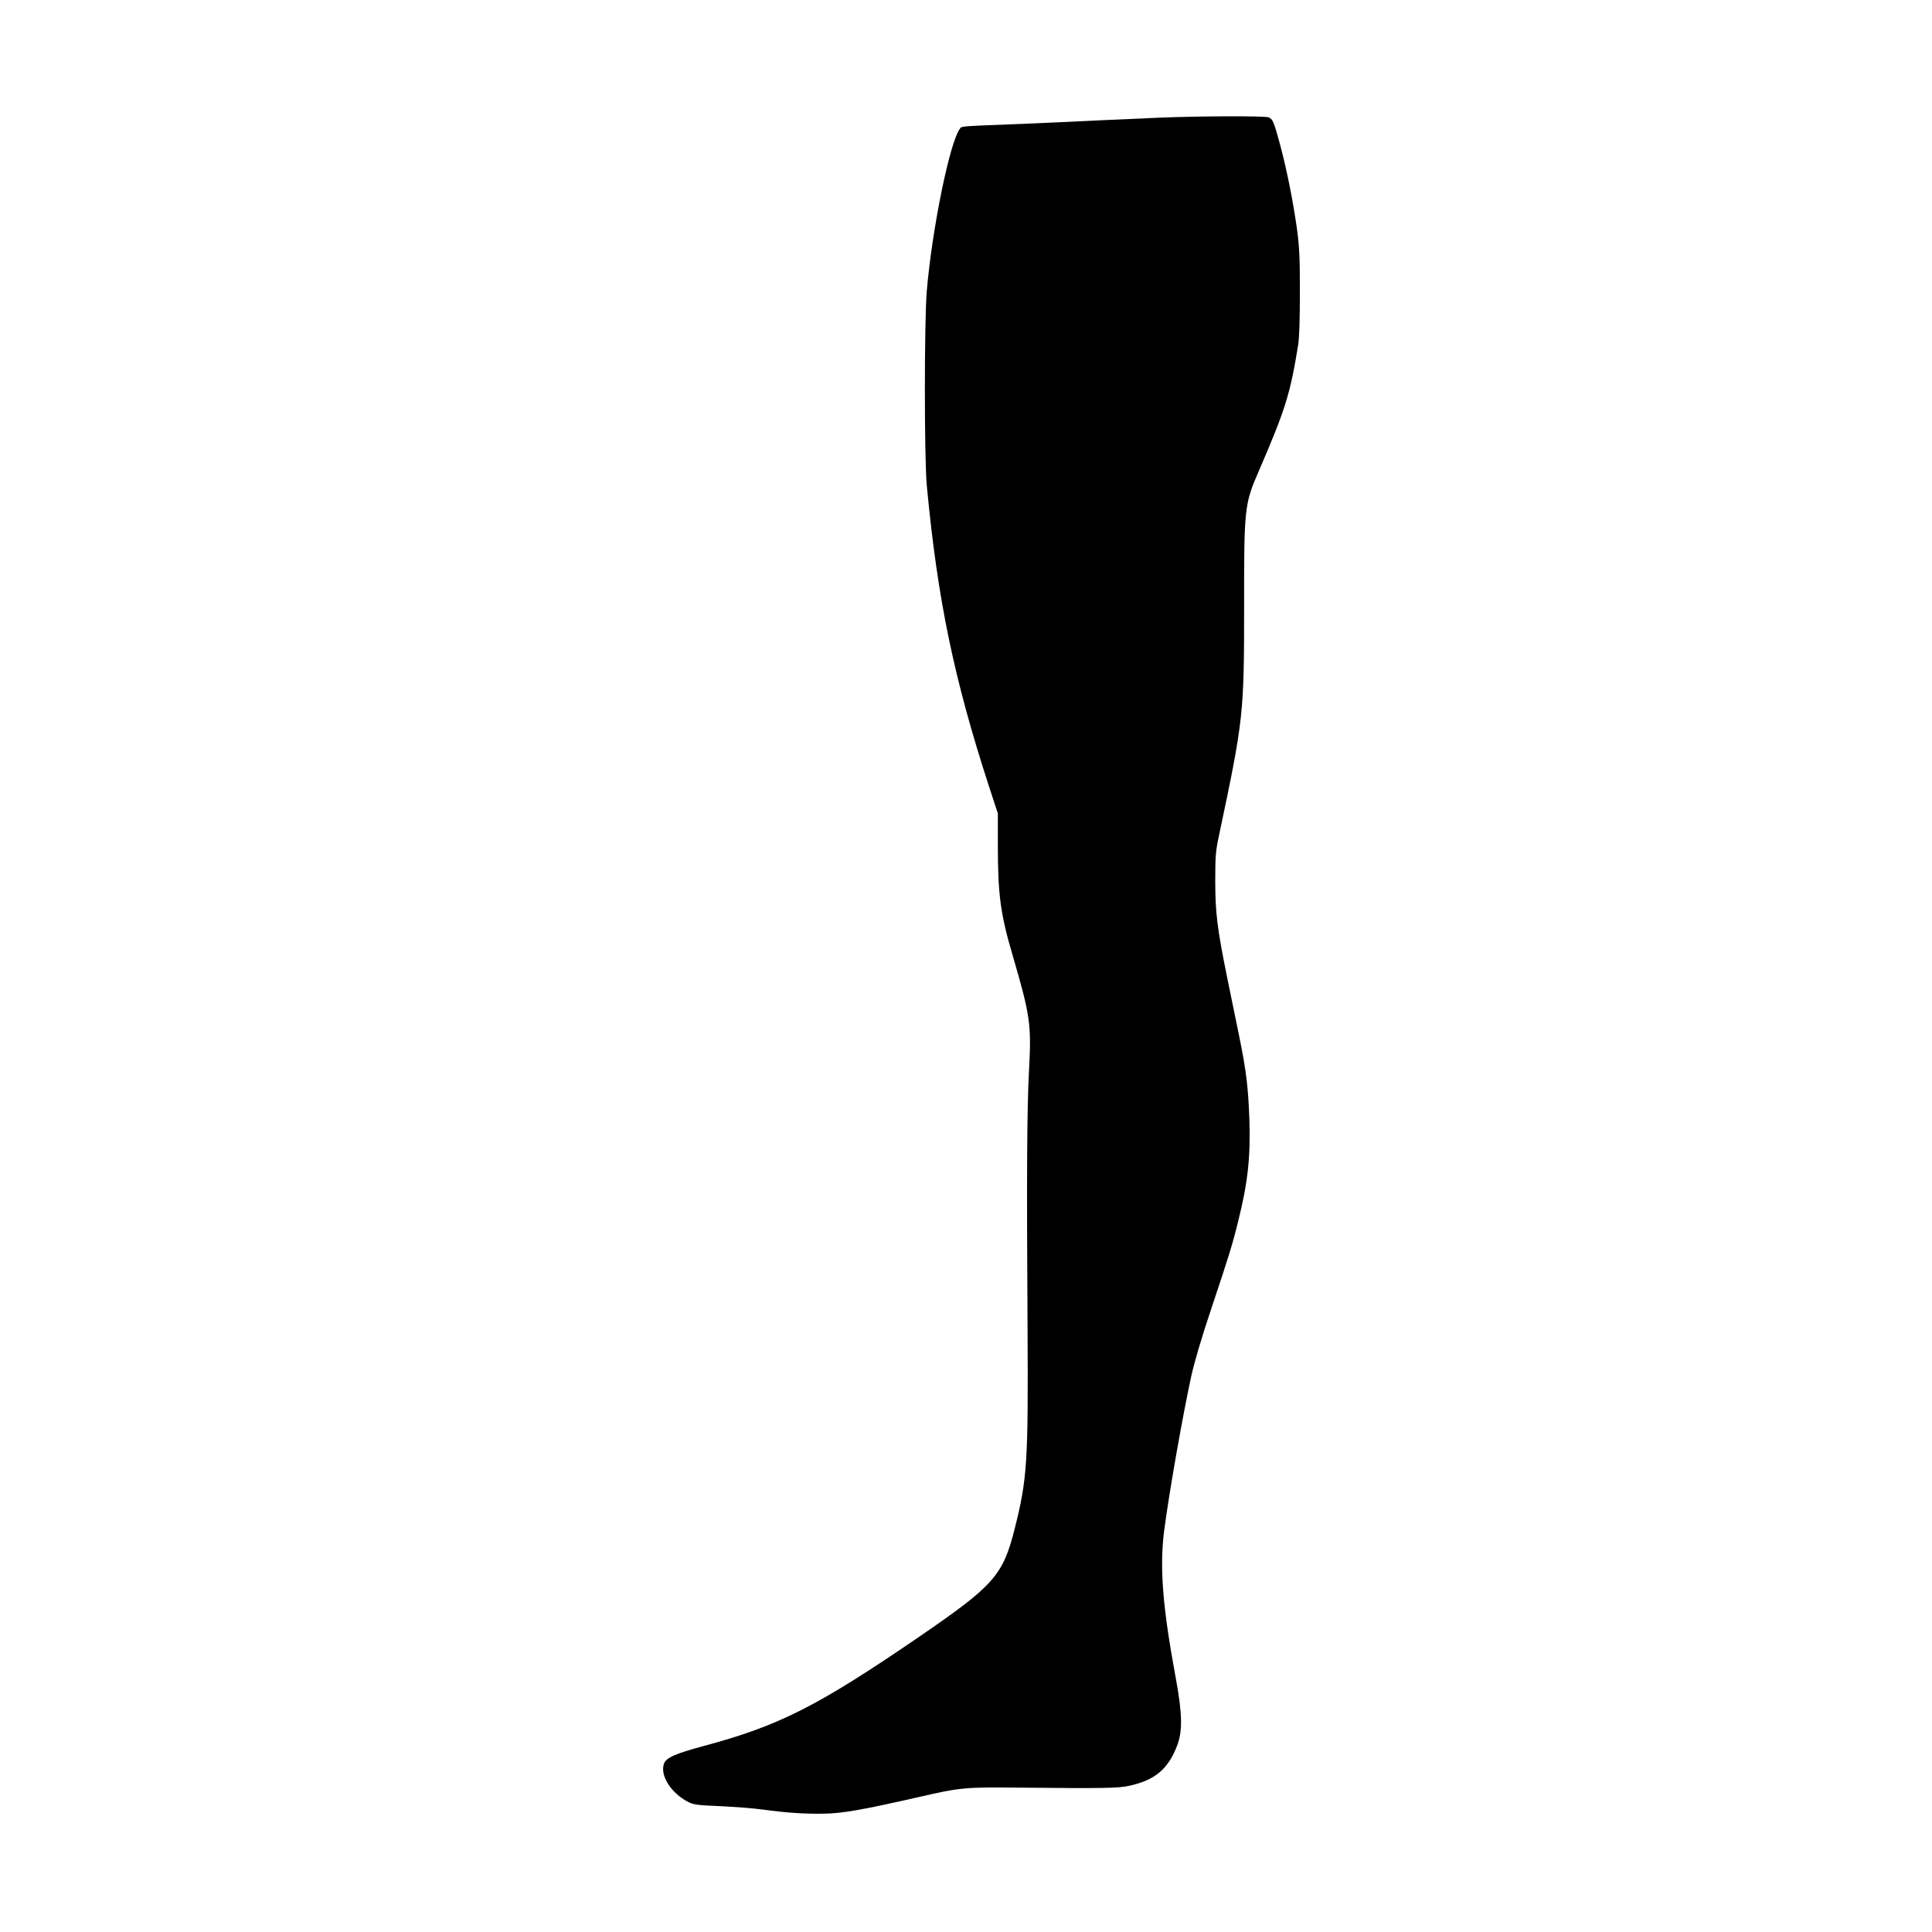
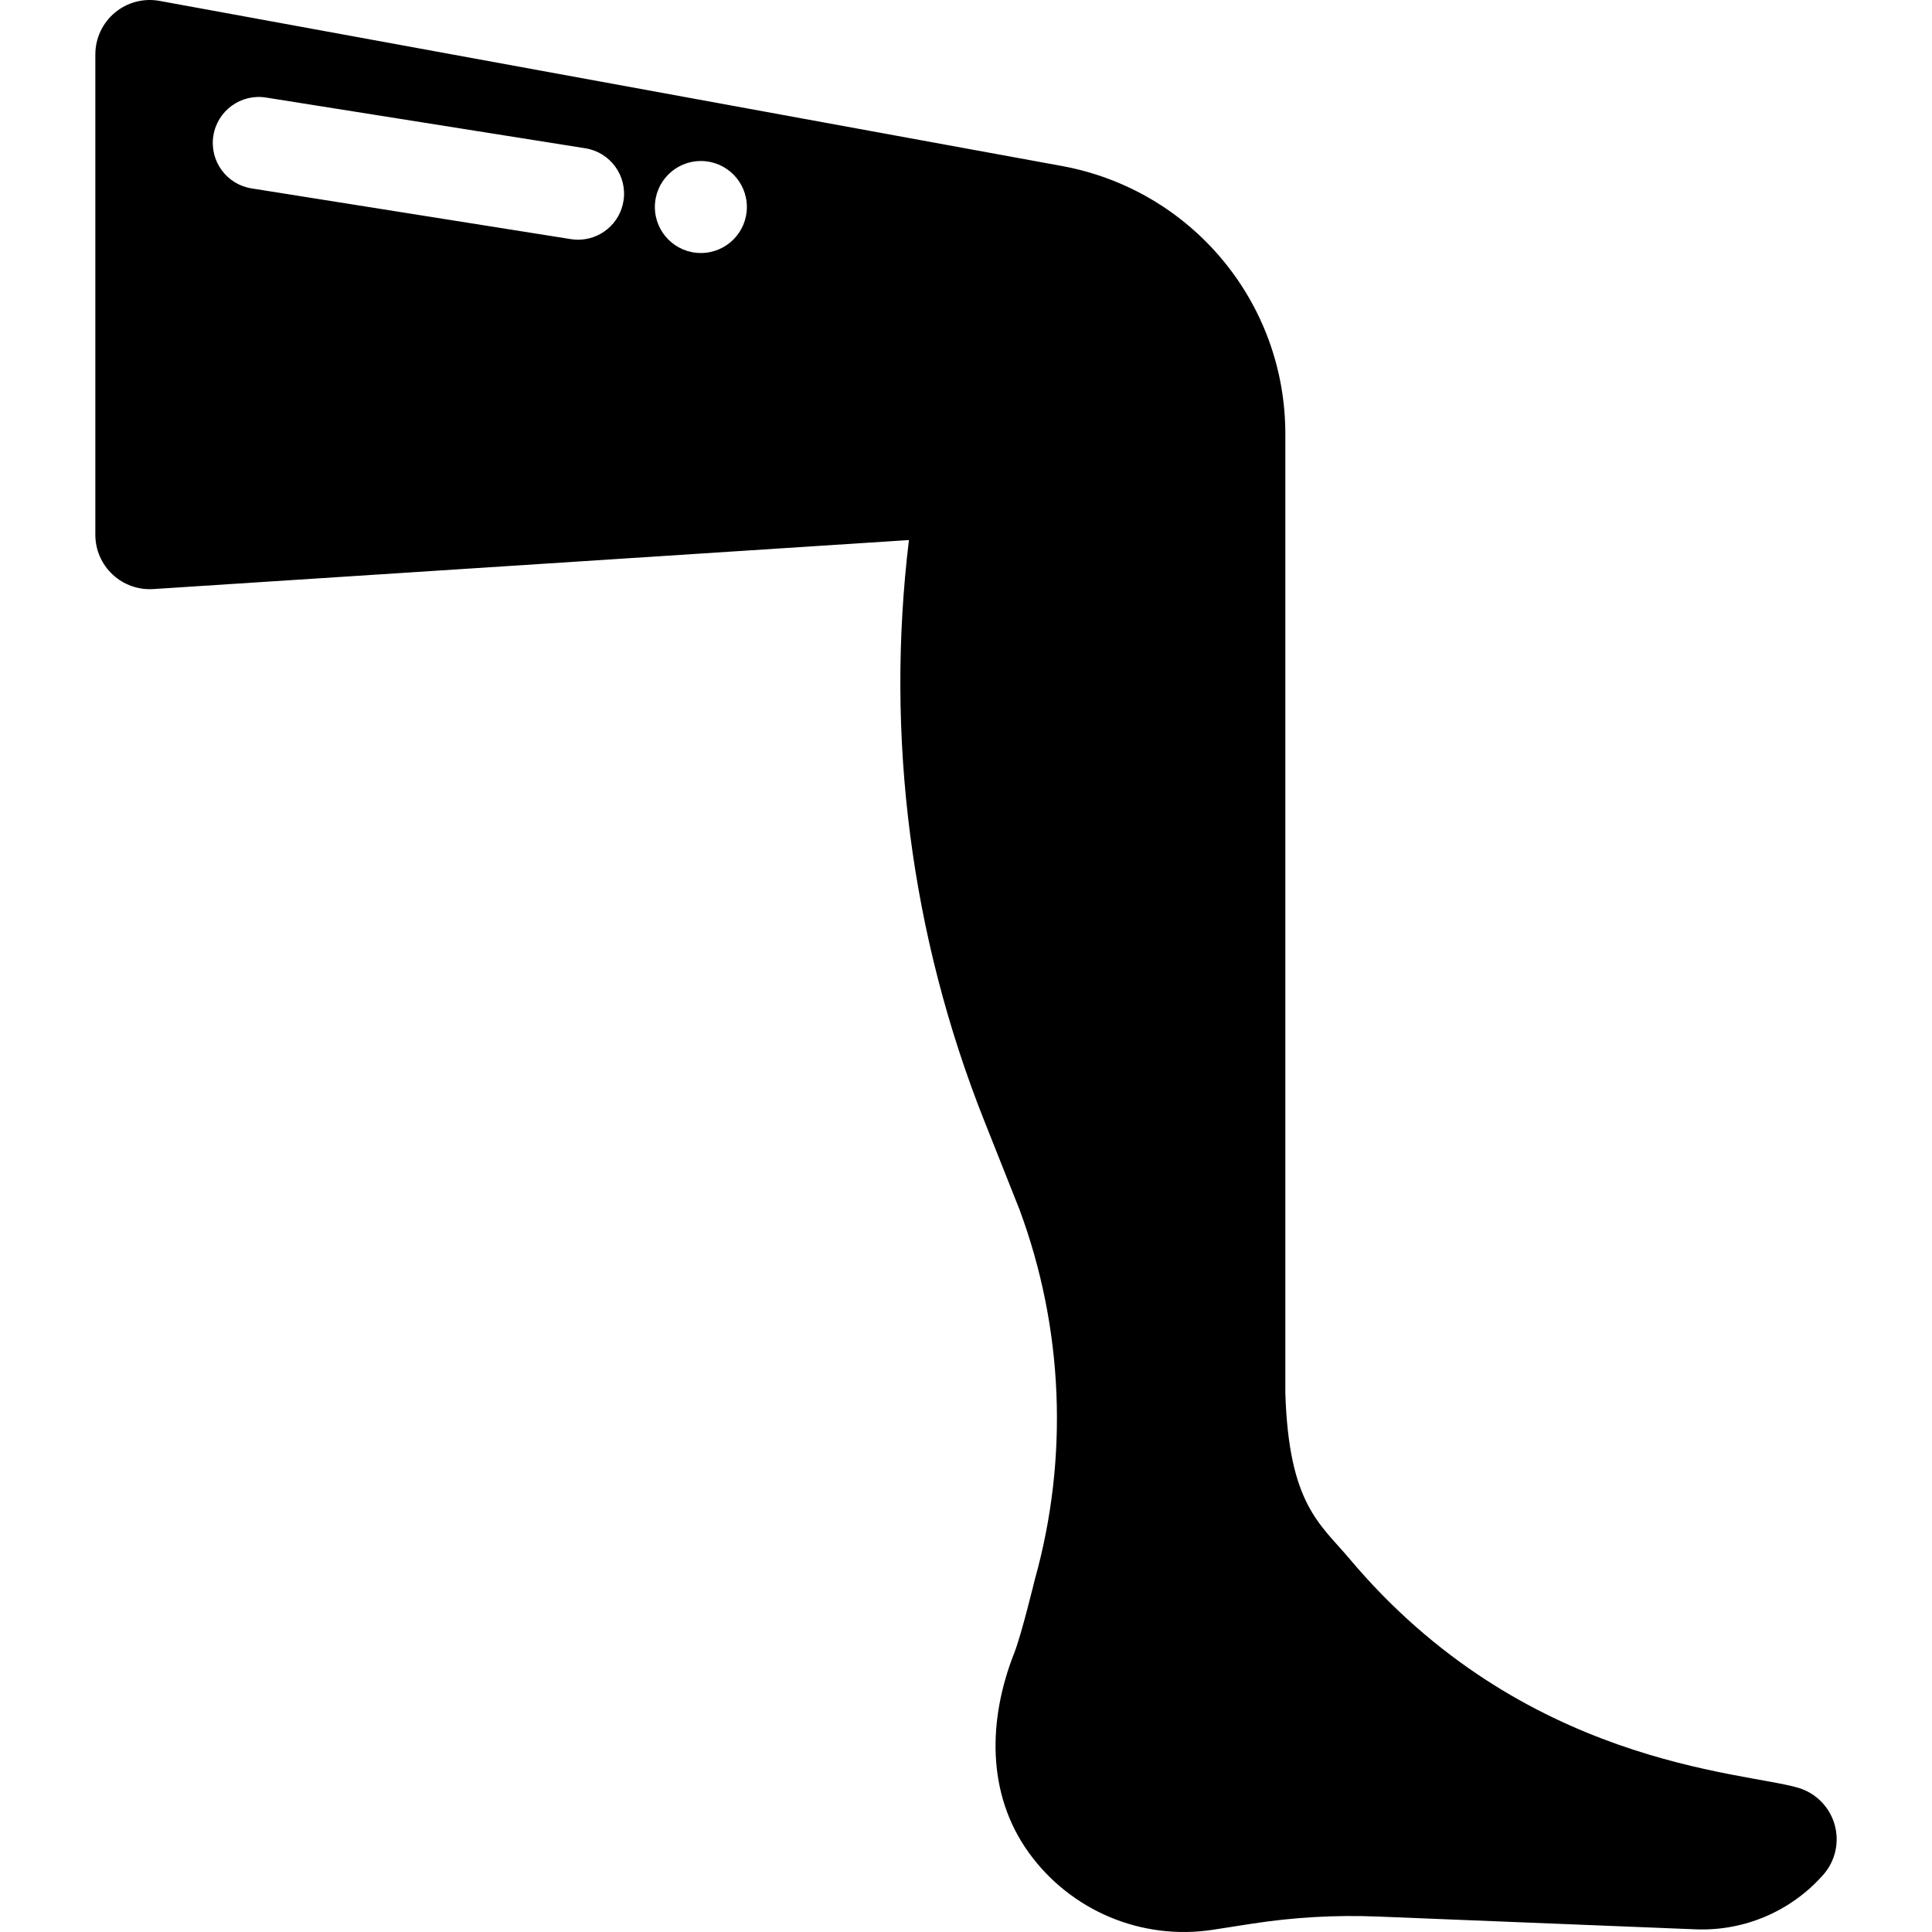
- <svg xmlns="http://www.w3.org/2000/svg" version="1.0" width="1365pt" height="1365pt" viewBox="0 0 1365 1365" preserveAspectRatio="xMidYMid meet">
-   <g transform="translate(0,1365) scale(0.1,-0.1)" fill="#000000" stroke="none">
-     <path d="M8200 12819 c-217 -9 -624 -28 -745 -34 -49 -2 -151 -7 -225 -10 -444 -17 -435 -16 -447 -33 -72 -92 -197 -705 -235 -1147 -18 -204 -18 -1189 0 -1375 76 -808 192 -1366 441 -2131 l61 -186 0 -214 c0 -363 18 -495 106 -794 123 -420 132 -485 114 -811 -14 -261 -17 -736 -10 -1844 5 -920 -3 -1041 -90 -1387 -84 -335 -146 -404 -680 -770 -714 -488 -983 -625 -1515 -768 -205 -55 -269 -84 -284 -126 -29 -83 50 -208 171 -270 38 -20 65 -23 228 -30 102 -5 237 -15 300 -24 169 -23 290 -31 430 -29 135 2 278 28 674 118 290 67 325 70 701 66 612 -6 704 -4 784 13 181 40 273 117 337 282 40 102 38 227 -10 485 -92 497 -114 777 -81 1035 36 275 128 798 191 1090 23 103 74 277 144 485 125 374 148 448 190 620 67 269 86 449 77 715 -9 232 -21 333 -73 590 -25 121 -63 307 -85 414 -69 341 -83 453 -83 676 0 179 3 213 27 325 173 817 177 855 177 1622 -1 686 3 719 102 946 190 440 224 548 280 897 8 51 12 184 12 370 0 242 -3 316 -21 450 -27 194 -73 423 -119 593 -44 163 -52 182 -82 193 -28 11 -493 9 -762 -2z" />
-   </g>
+ <svg xmlns="http://www.w3.org/2000/svg" viewBox="0 0 315 315" preserveAspectRatio="xMidYMid meet">
+   <path d="M299.115,297.458c-0.83-2.881-3.076-5.135-5.953-5.98c-9.027-2.65-44.838-3.671-73.178-37.38   c-4.771-5.675-9.856-8.838-10.419-26.985c0-15.381,0-103.76,0-156.378c0-21.488-15.324-39.809-36.46-43.676L26.013,0.145   c-2.589-0.474-5.255,0.227-7.277,1.912c-2.022,1.685-3.191,4.182-3.191,6.814v78.32c0,2.453,1.015,4.796,2.805,6.473   c1.79,1.677,4.194,2.539,6.641,2.38l123.205-7.993c-3.869,31.995,0.306,64.527,12.251,94.613l5.786,14.572   c7.168,19.344,8.036,40.46,2.479,60.327c0,0-2.193,9.03-3.329,11.903c-4.318,10.923-4.529,23,2.317,32.543   c6.846,9.543,18.479,14.423,30.085,12.622l6.343-0.985c6.774-1.052,13.635-1.442,20.485-1.167l51.845,2.086   c7.904,0.318,15.533-2.933,20.777-8.855l0.021-0.023C299.243,303.444,299.945,300.339,299.115,297.458z M101.656,32.759   c-0.587,3.692-3.774,6.324-7.398,6.324c-0.391,0-0.787-0.03-1.186-0.094l-52.055-8.271c-4.091-0.65-6.88-4.493-6.23-8.584   c0.65-4.091,4.489-6.885,8.584-6.23l52.055,8.271C99.517,24.825,102.306,28.668,101.656,32.759z M114.272,41.252   c-4.142,0-7.5-3.358-7.5-7.5c0-4.142,3.358-7.5,7.5-7.5c4.142,0,7.5,3.358,7.5,7.5C121.772,37.894,118.414,41.252,114.272,41.252z" fill="black" />
</svg>
